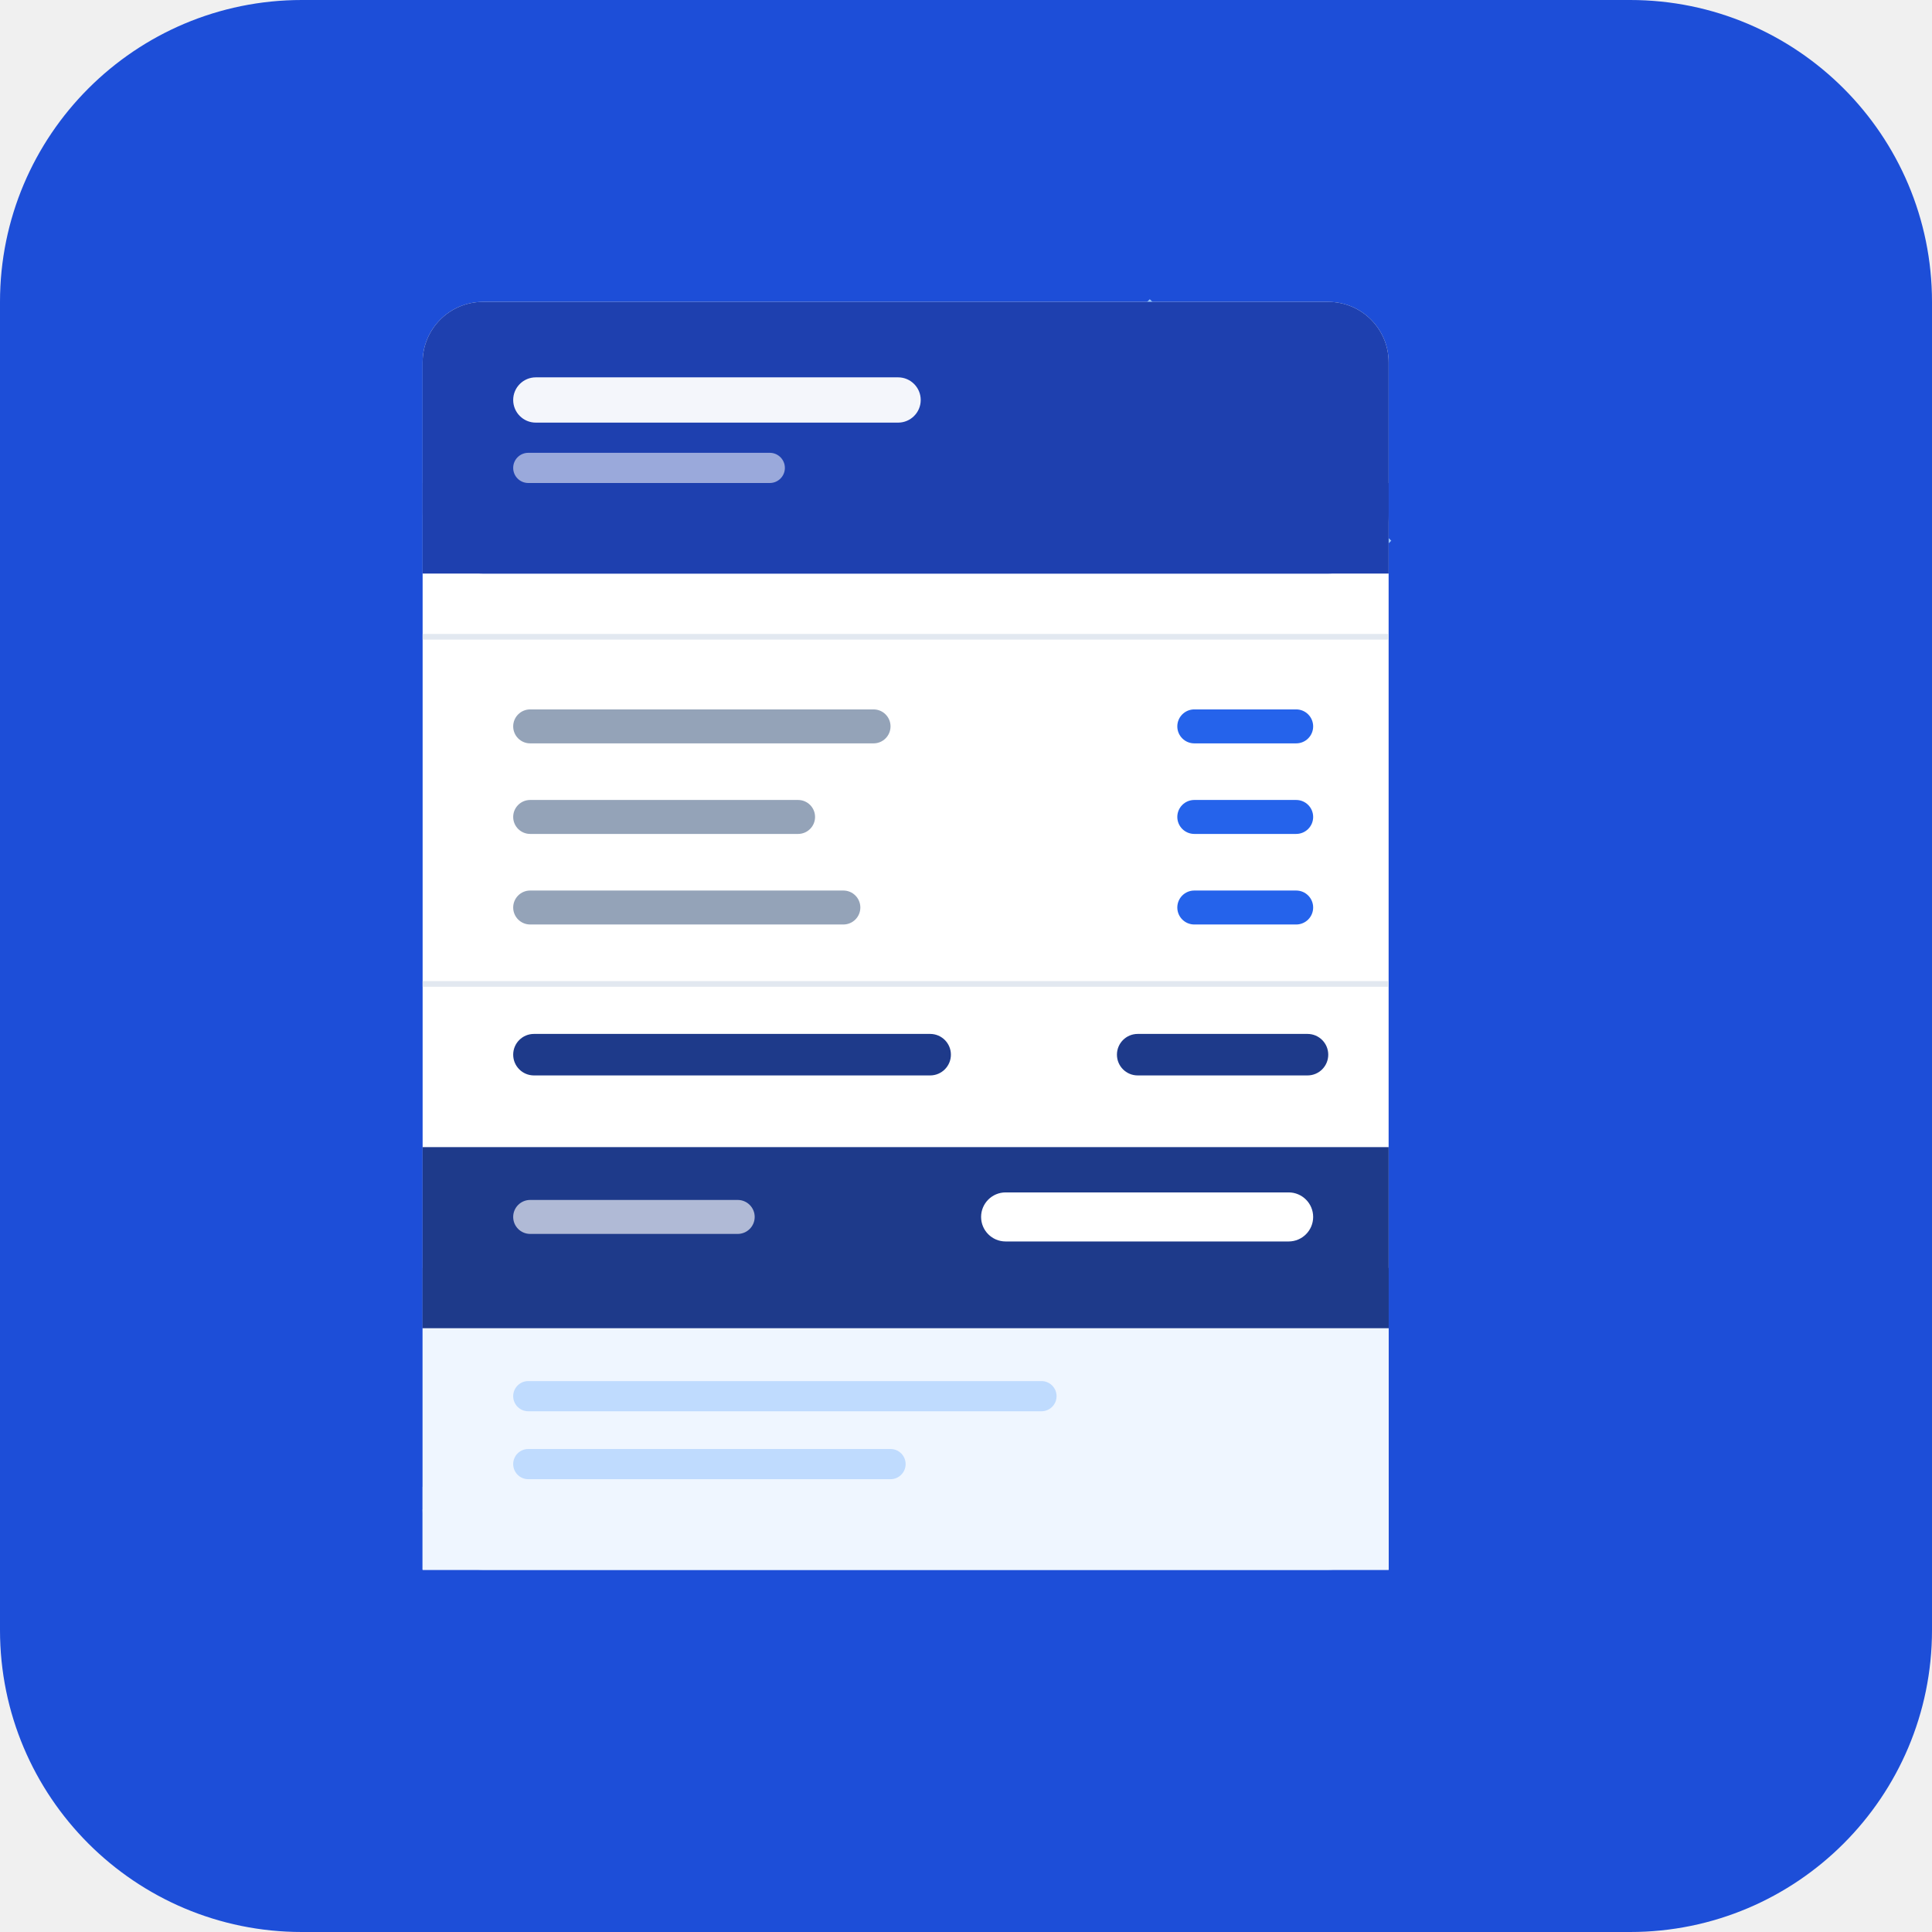
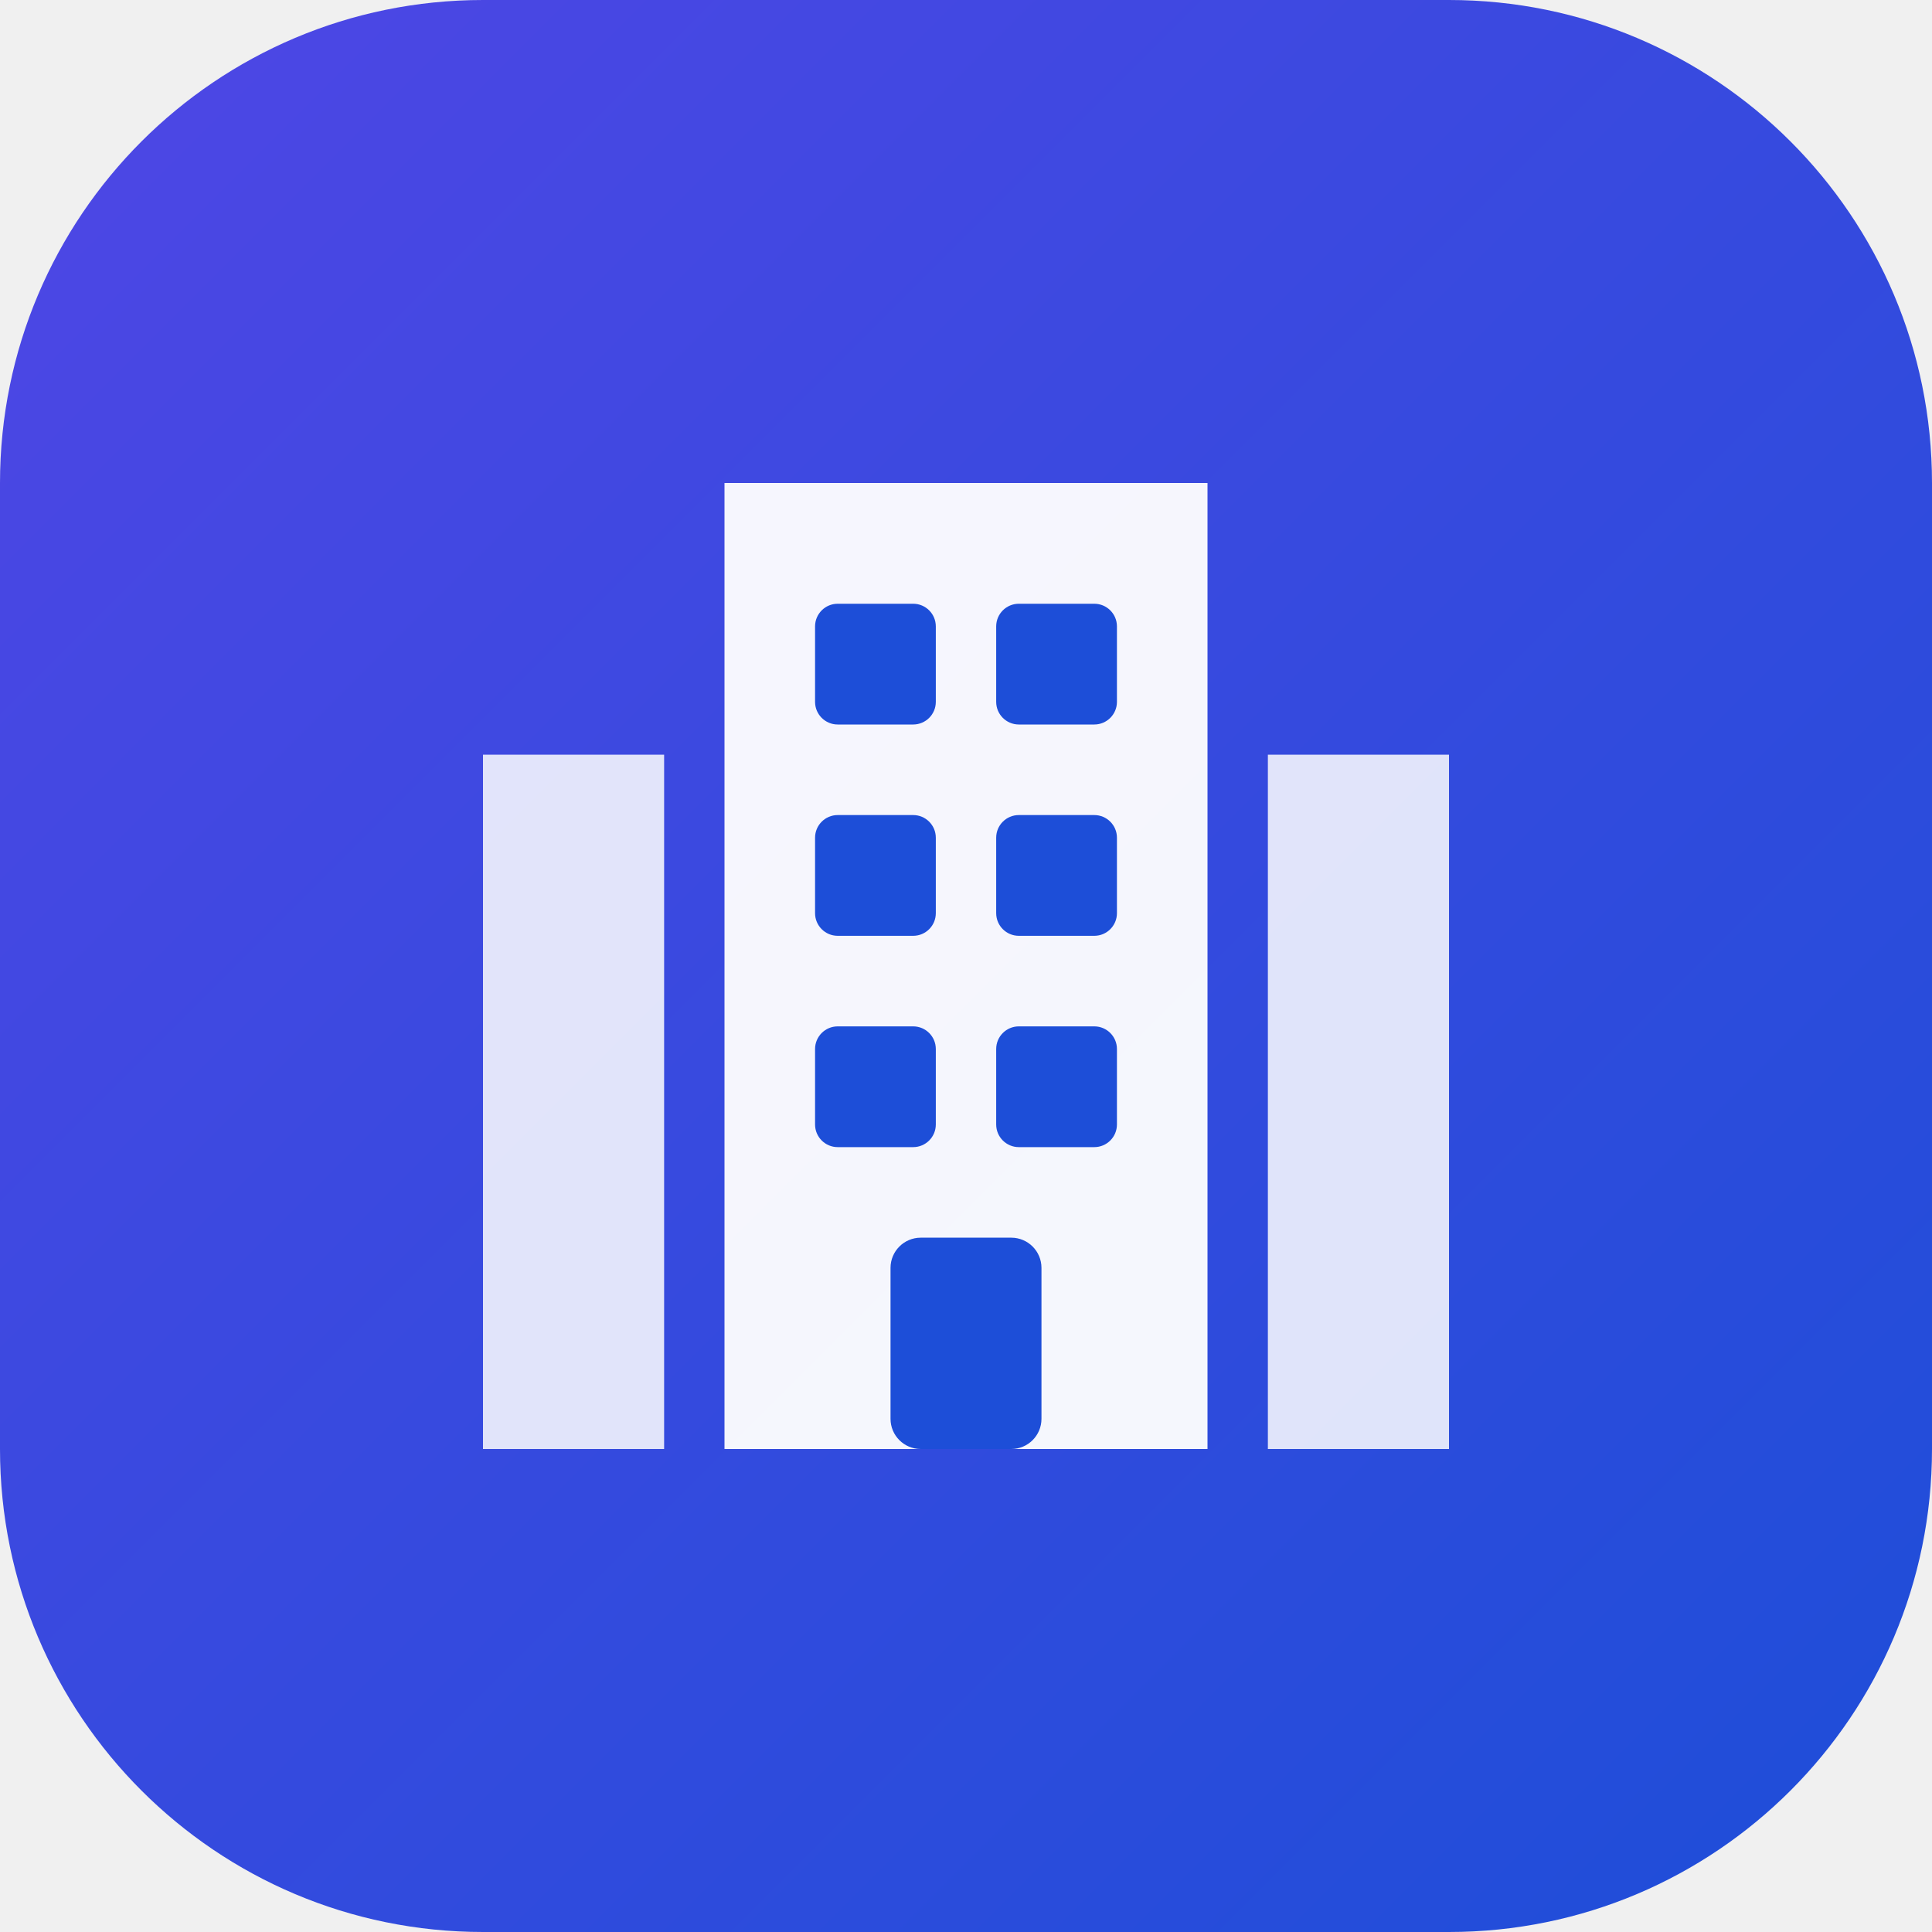
- <svg xmlns="http://www.w3.org/2000/svg" viewBox="0 0 512 512">
-   <rect width="512" height="512" rx="80" fill="#1d4ed8" />
-   <rect x="112" y="80" width="256" height="336" rx="16" fill="white" />
-   <path d="M304 80 L368 144 L304 144 Z" fill="#bfdbfe" />
-   <path d="M304 80 L368 144" stroke="#93c5fd" stroke-width="2" fill="none" />
-   <rect x="112" y="80" width="256" height="72" rx="16" fill="#1e40af" />
-   <rect x="112" y="128" width="256" height="24" fill="#1e40af" />
-   <rect x="136" y="100" width="108" height="12" rx="6" fill="white" opacity="0.95" />
-   <rect x="136" y="120" width="72" height="8" rx="4" fill="white" opacity="0.55" />
-   <rect x="112" y="168" width="256" height="1.5" fill="#e2e8f0" />
-   <rect x="136" y="188" width="100" height="9" rx="4.5" fill="#94a3b8" />
-   <rect x="312" y="188" width="36" height="9" rx="4.5" fill="#2563eb" />
-   <rect x="136" y="212" width="80" height="9" rx="4.5" fill="#94a3b8" />
-   <rect x="312" y="212" width="36" height="9" rx="4.5" fill="#2563eb" />
-   <rect x="136" y="236" width="92" height="9" rx="4.5" fill="#94a3b8" />
-   <rect x="312" y="236" width="36" height="9" rx="4.5" fill="#2563eb" />
-   <rect x="112" y="260" width="256" height="1.5" fill="#e2e8f0" />
-   <rect x="136" y="274" width="116" height="11" rx="5.5" fill="#1e3a8a" />
-   <rect x="296" y="274" width="56" height="11" rx="5.5" fill="#1e3a8a" />
-   <rect x="112" y="304" width="256" height="48" rx="0" fill="#1e3a8a" />
-   <rect x="112" y="336" width="256" height="16" rx="0" fill="#1e3a8a" />
-   <rect x="136" y="318" width="64" height="9" rx="4.5" fill="white" opacity="0.65" />
-   <rect x="260" y="316" width="88" height="13" rx="6.5" fill="white" />
-   <rect x="112" y="352" width="256" height="64" rx="0" fill="#eff6ff" />
-   <rect x="112" y="400" width="256" height="16" rx="0" fill="#eff6ff" />
-   <rect x="136" y="366" width="144" height="8" rx="4" fill="#bfdbfe" />
-   <rect x="136" y="384" width="104" height="8" rx="4" fill="#bfdbfe" />
-   <rect x="112" y="394" width="256" height="22" rx="0" fill="#eff6ff" />
-   <path d="M112 416 L368 416 Q368 416 368 416 L368 416 Q368 416 368 416 Z" fill="#eff6ff" />
+ <svg xmlns="http://www.w3.org/2000/svg" viewBox="0 0 512 512" width="192" height="192">
+   <defs>
+     <linearGradient id="bg" x1="0%" y1="0%" x2="100%" y2="100%">
+       <stop offset="0%" stop-color="#4f46e5" />
+       <stop offset="100%" stop-color="#1d4ed8" />
+     </linearGradient>
+   </defs>
+   <rect width="512" height="512" rx="128" fill="url(#bg)" />
+   <path fill="#ffffff" d="M192 128h128v256H192z" opacity="0.95" />
+   <path fill="#ffffff" d="M128 200h48v184h-48zM336 200h48v184h-48z" opacity="0.85" />
+   <rect x="216" y="160" width="32" height="32" rx="6" fill="#1d4ed8" />
+   <rect x="264" y="160" width="32" height="32" rx="6" fill="#1d4ed8" />
+   <rect x="216" y="216" width="32" height="32" rx="6" fill="#1d4ed8" />
+   <rect x="264" y="216" width="32" height="32" rx="6" fill="#1d4ed8" />
+   <rect x="216" y="272" width="32" height="32" rx="6" fill="#1d4ed8" />
+   <rect x="264" y="272" width="32" height="32" rx="6" fill="#1d4ed8" />
+   <rect x="236" y="328" width="40" height="56" rx="8" fill="#1d4ed8" />
</svg>
